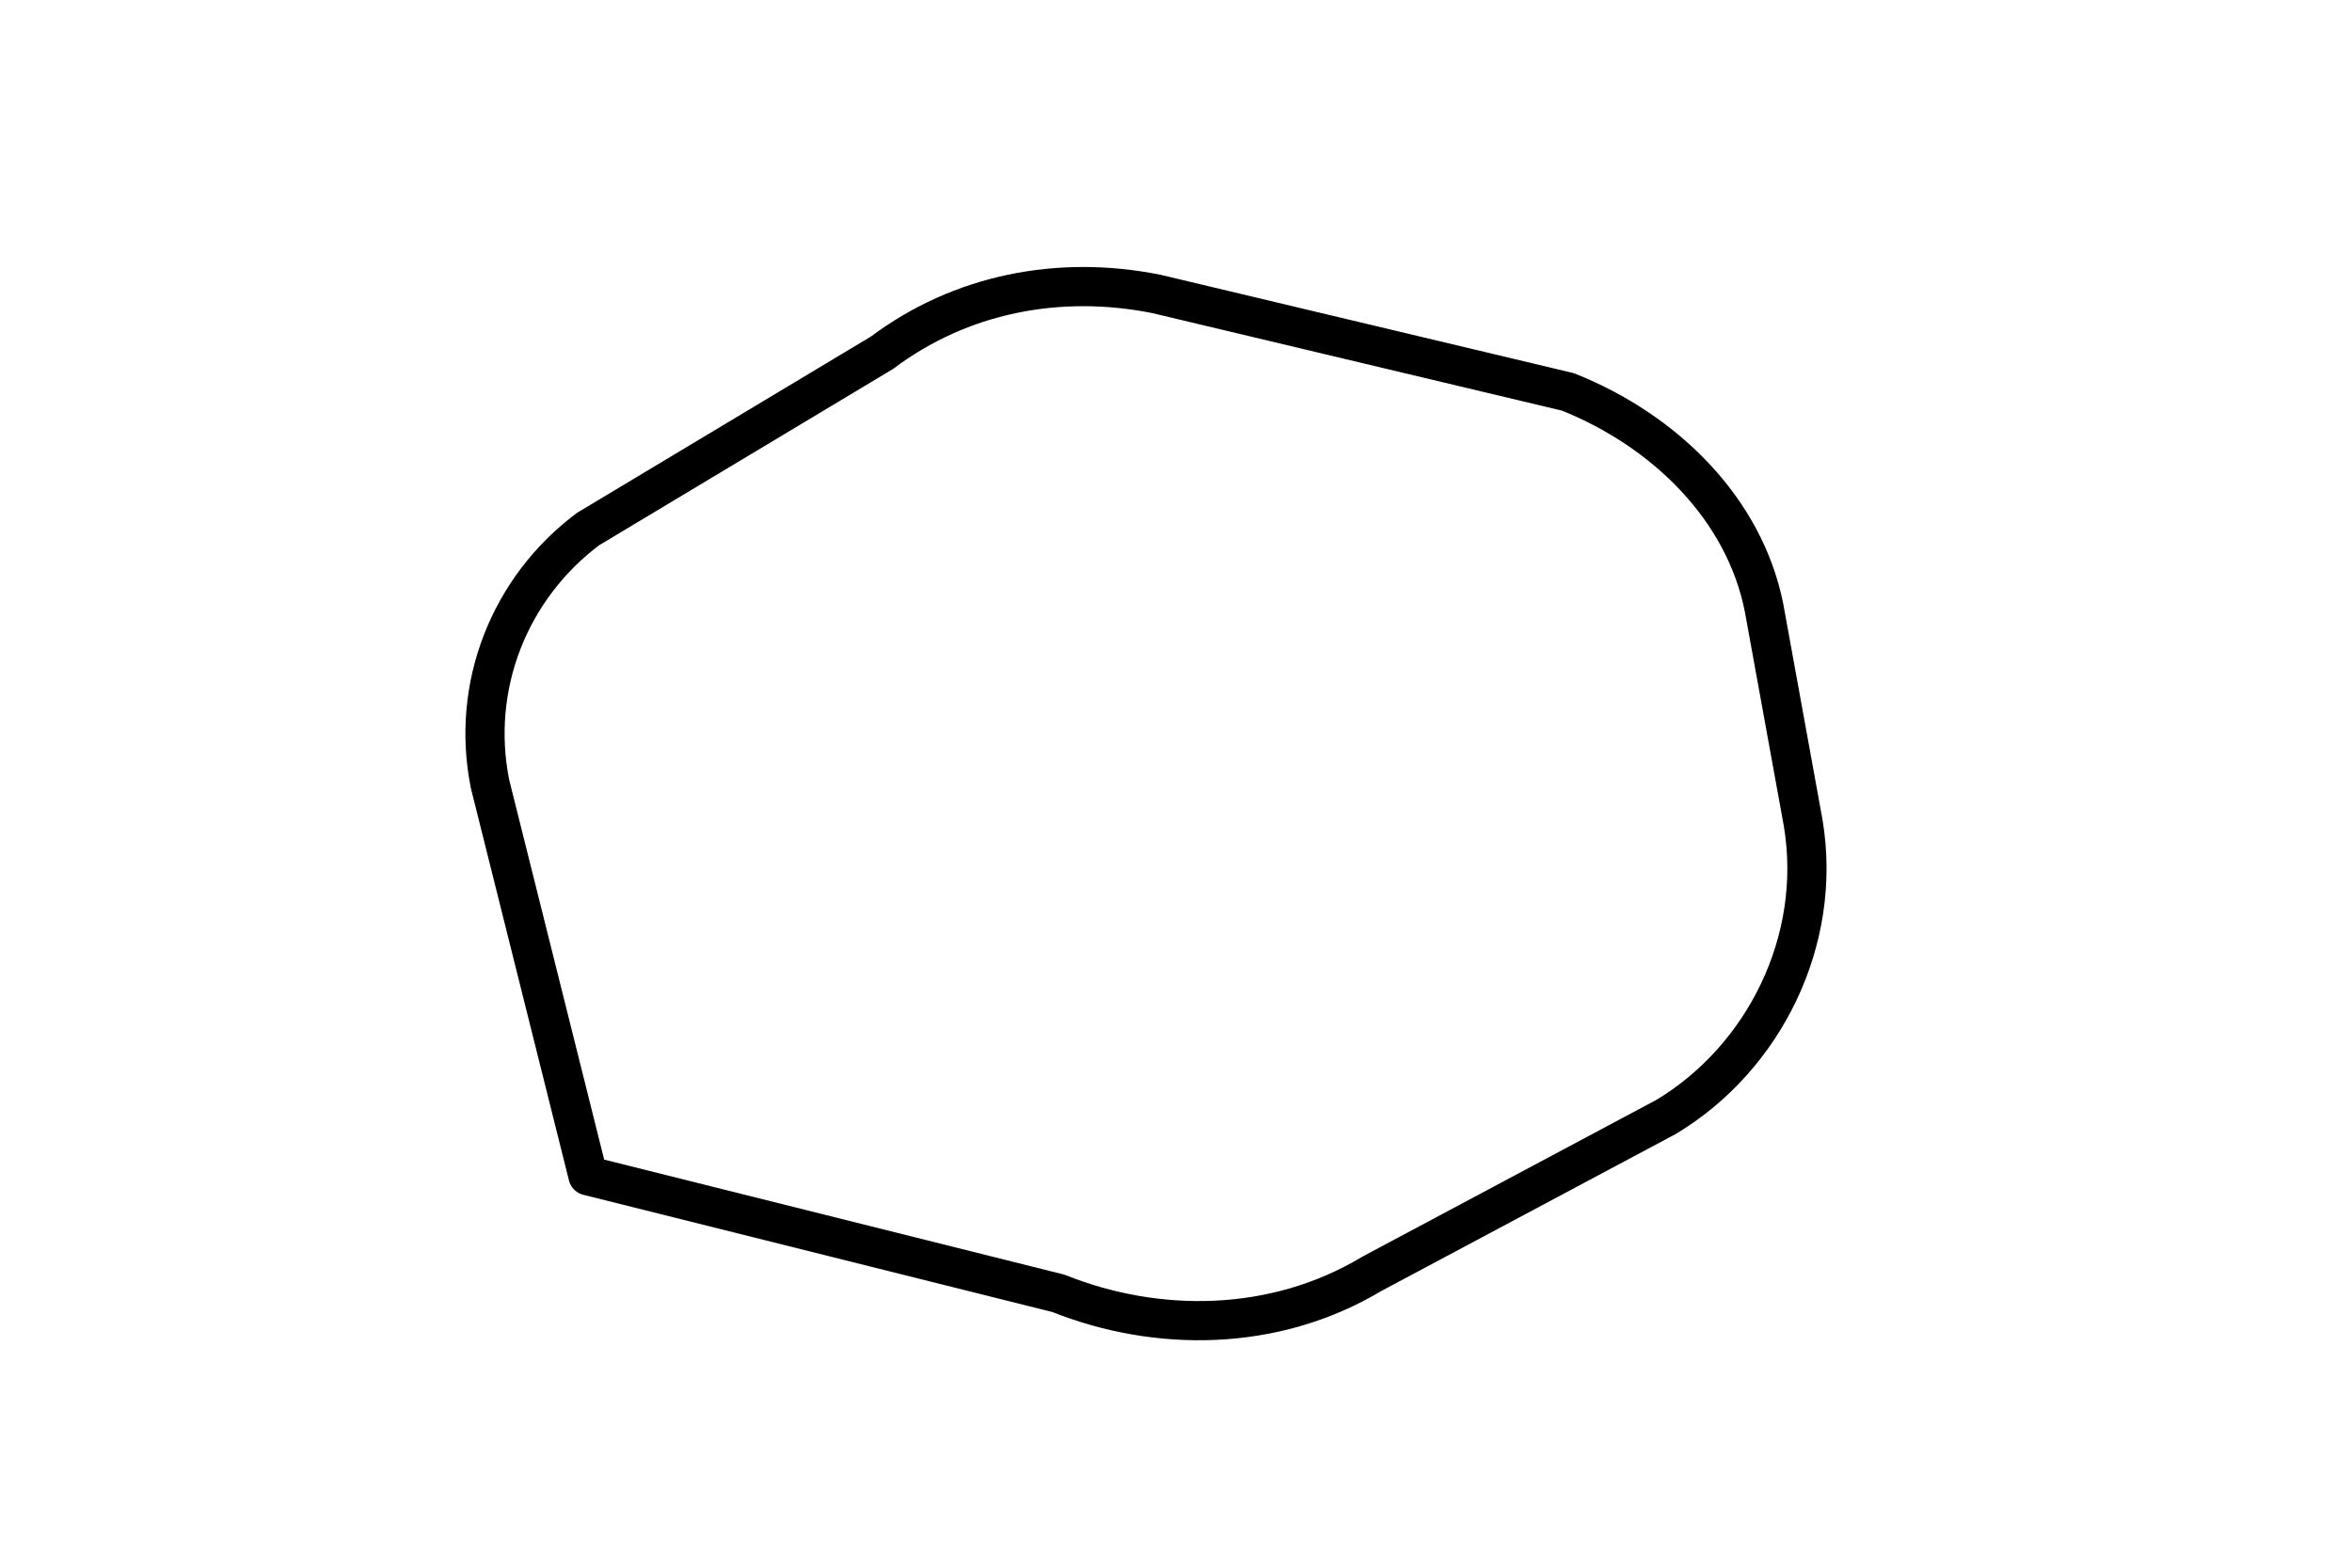
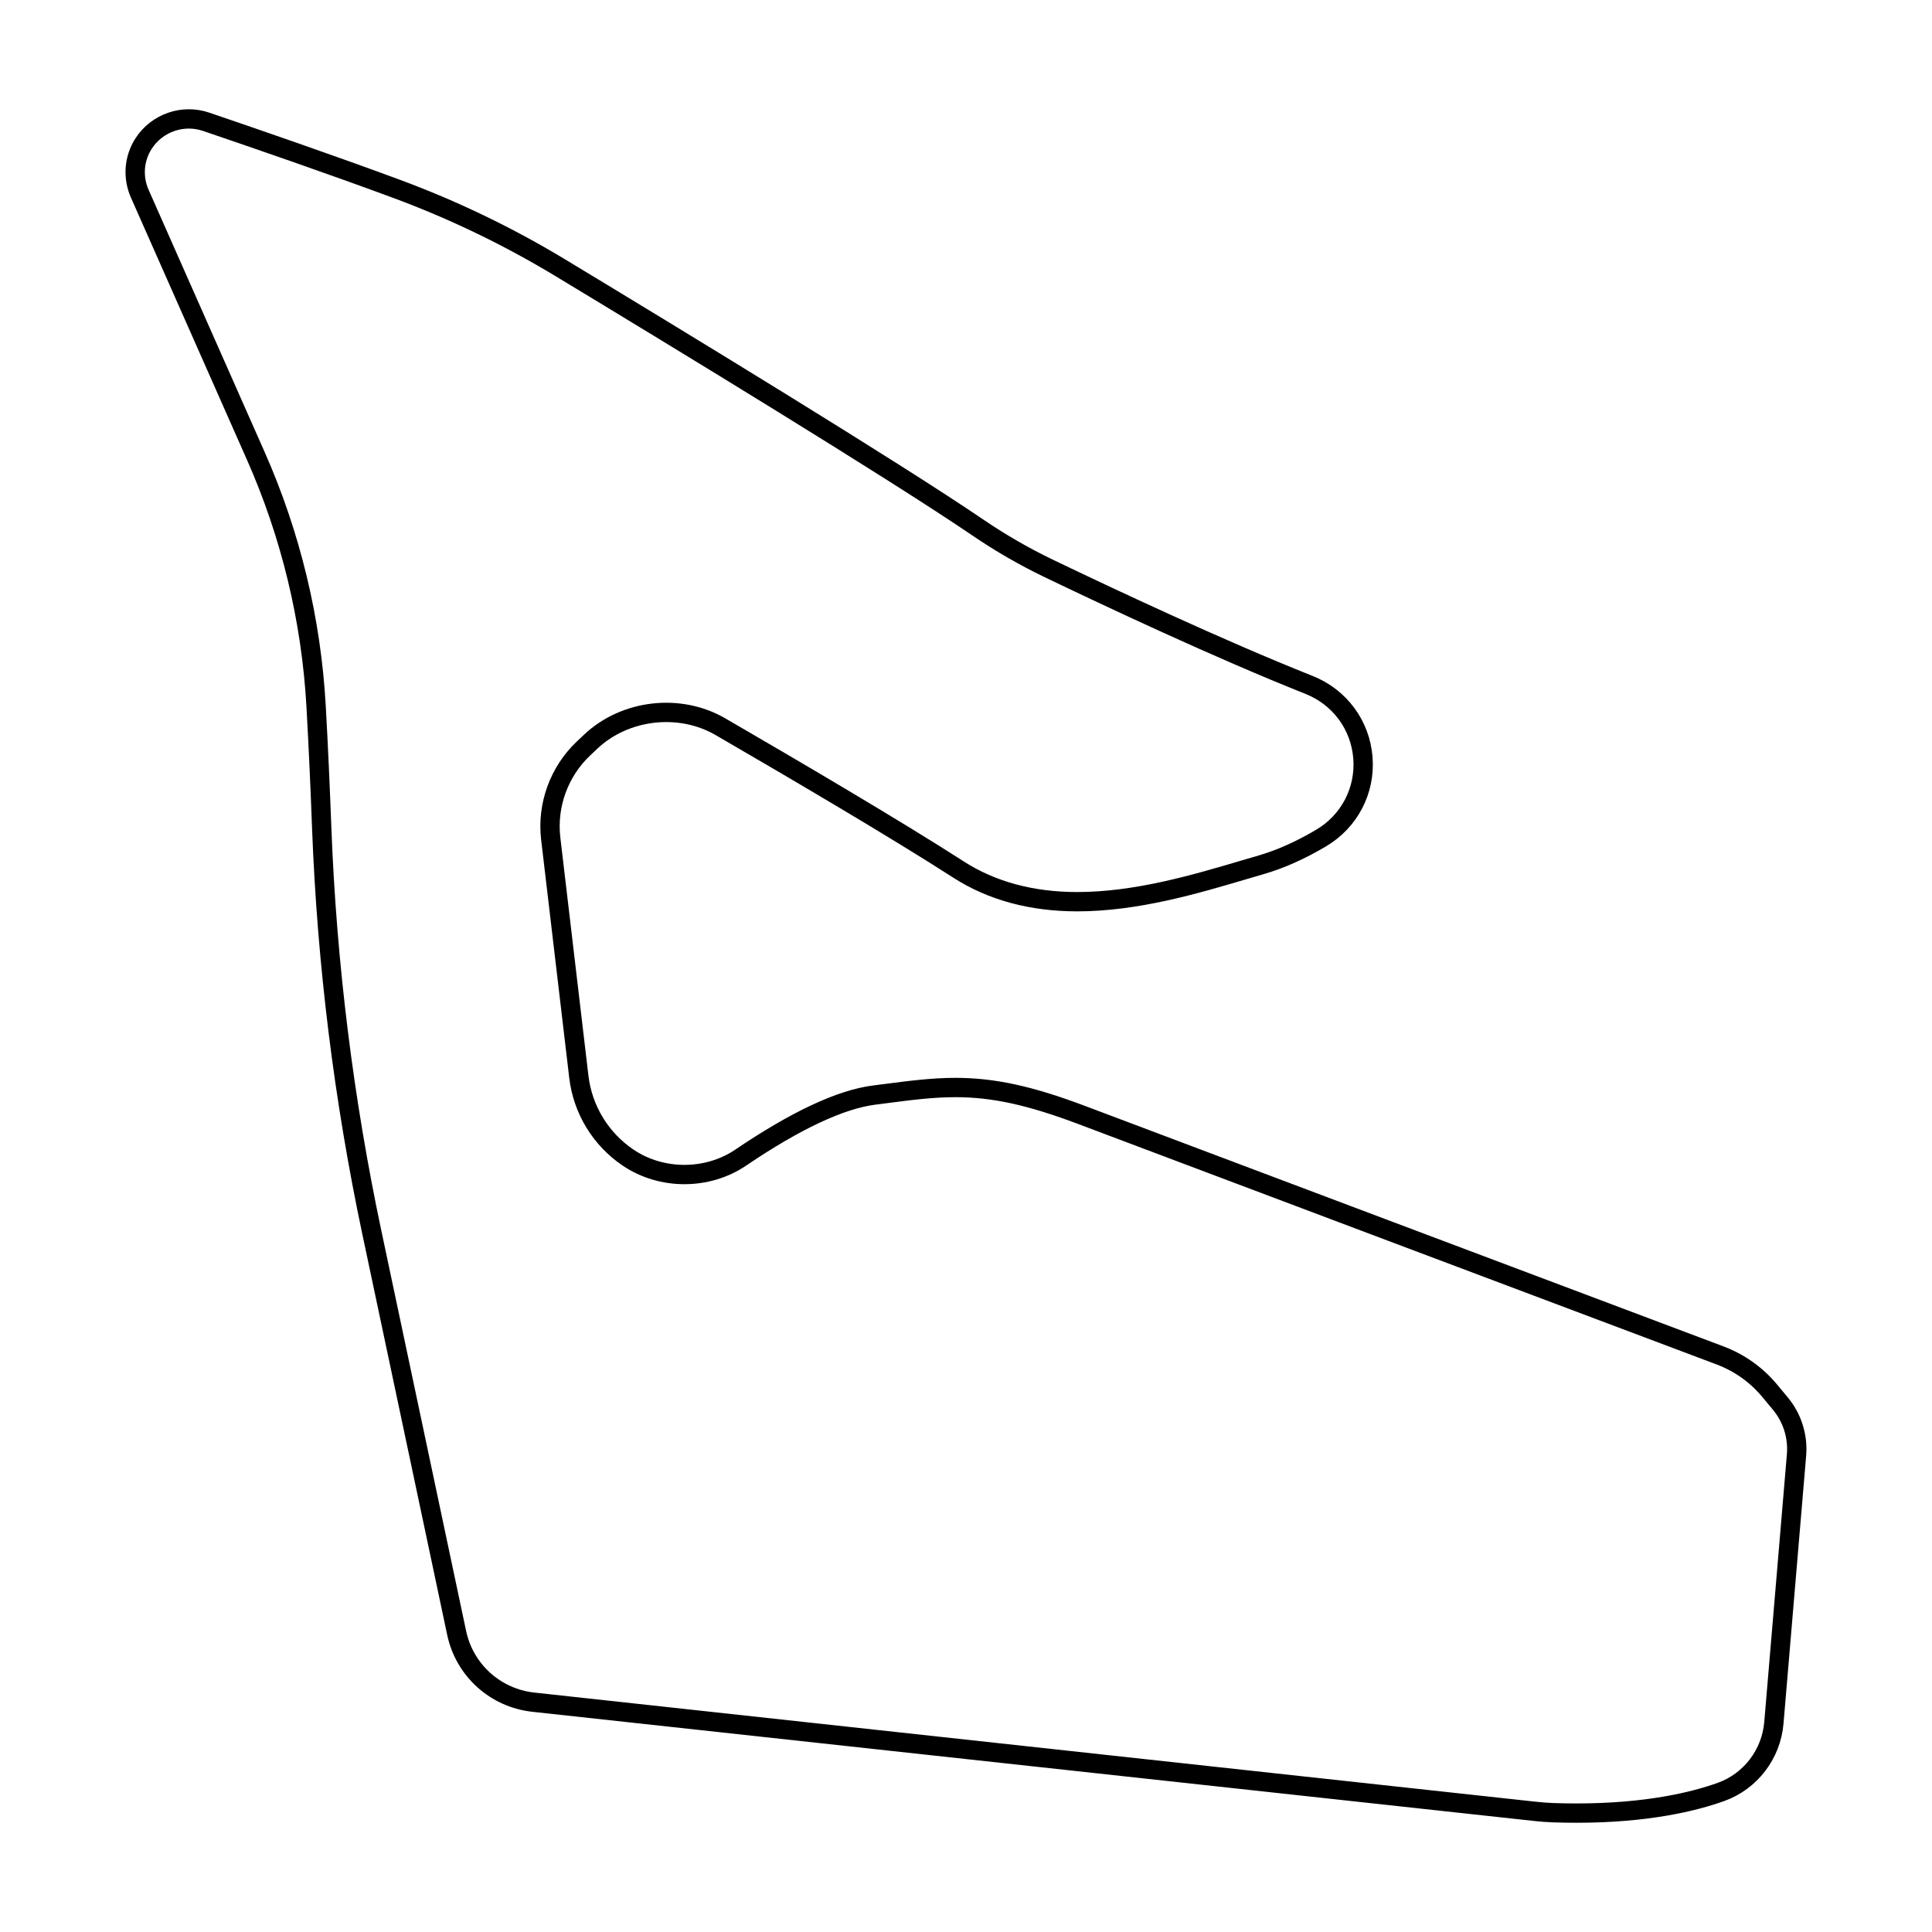
- <svg xmlns="http://www.w3.org/2000/svg" viewBox="0 0 120 80">
-   <path d="M30,60 L25,40 C24,35 26,30 30,27 L45,18 C49,15 54,14 59,15 L80,20 C85,22 89,26 90,31 L92,42 C93,48 90,54 85,57 L70,65 C65,68 59,68 54,66 L30,60 Z" stroke="currentColor" fill="none" stroke-width="2" stroke-linecap="round" stroke-linejoin="round" />
+ <svg xmlns="http://www.w3.org/2000/svg" viewBox="0 0 500 500">
+   <path d="m460.715 363.195-2.743-3.298a30.761 30.761 0 0 0-12.787-9.099c-28.347-10.668-144.043-54.216-165.073-62.172-13.48-5.1-22.998-7.179-32.852-7.179-5.879 0-11.594.738-18.21 1.596l-2.824.363c-8.696 1.11-20.316 6.554-34.534 16.184-8.62 5.83-20.474 5.84-29.11.021a29.397 29.397 0 0 1-12.78-20.936l-7.272-61.646c-1.018-8.633 2.157-17.355 8.487-23.334l1.86-1.755c8.862-8.359 22.983-10.006 33.548-3.884 19.288 11.183 45.635 26.677 61.63 36.976 8.58 5.526 18.928 8.327 30.755 8.327 15.27 0 30.606-4.538 42.93-8.186l4.69-1.375c4.92-1.426 10.12-3.745 15.456-6.902 7.347-4.344 11.499-12.308 10.835-20.784-.664-8.476-6.007-15.705-13.948-18.86-23.266-9.244-52.174-22.847-67.334-30.133a141.215 141.215 0 0 1-18.173-10.464C231.21 121.637 175.9 87.962 144.892 69.226a249.483 249.483 0 0 0-42.344-20.384C85.92 42.69 66.59 36.02 53.302 31.505c-6-2.038-12.657.313-16.084 5.56-2.551 3.899-2.942 8.787-1.045 13.07l29.974 67.736a185.738 185.738 0 0 1 15.662 64.962c.59 10.464 1.068 21.278 1.45 31.462a620.098 620.098 0 0 0 12.985 104.718l21.938 103.591c2.045 9.648 10.025 16.85 19.858 17.92l259.13 28.244c1.606.175 3.22.303 4.833.359 2.082.068 4.089.102 6.026.102 18.269 0 30.411-2.982 37.379-5.485 7.615-2.736 12.981-9.75 13.67-17.87l5.856-69.273a18.422 18.422 0 0 0-4.22-13.406z" stroke="currentColor" fill="none" stroke-width="5" stroke-linecap="round" stroke-linejoin="round" />
</svg>
